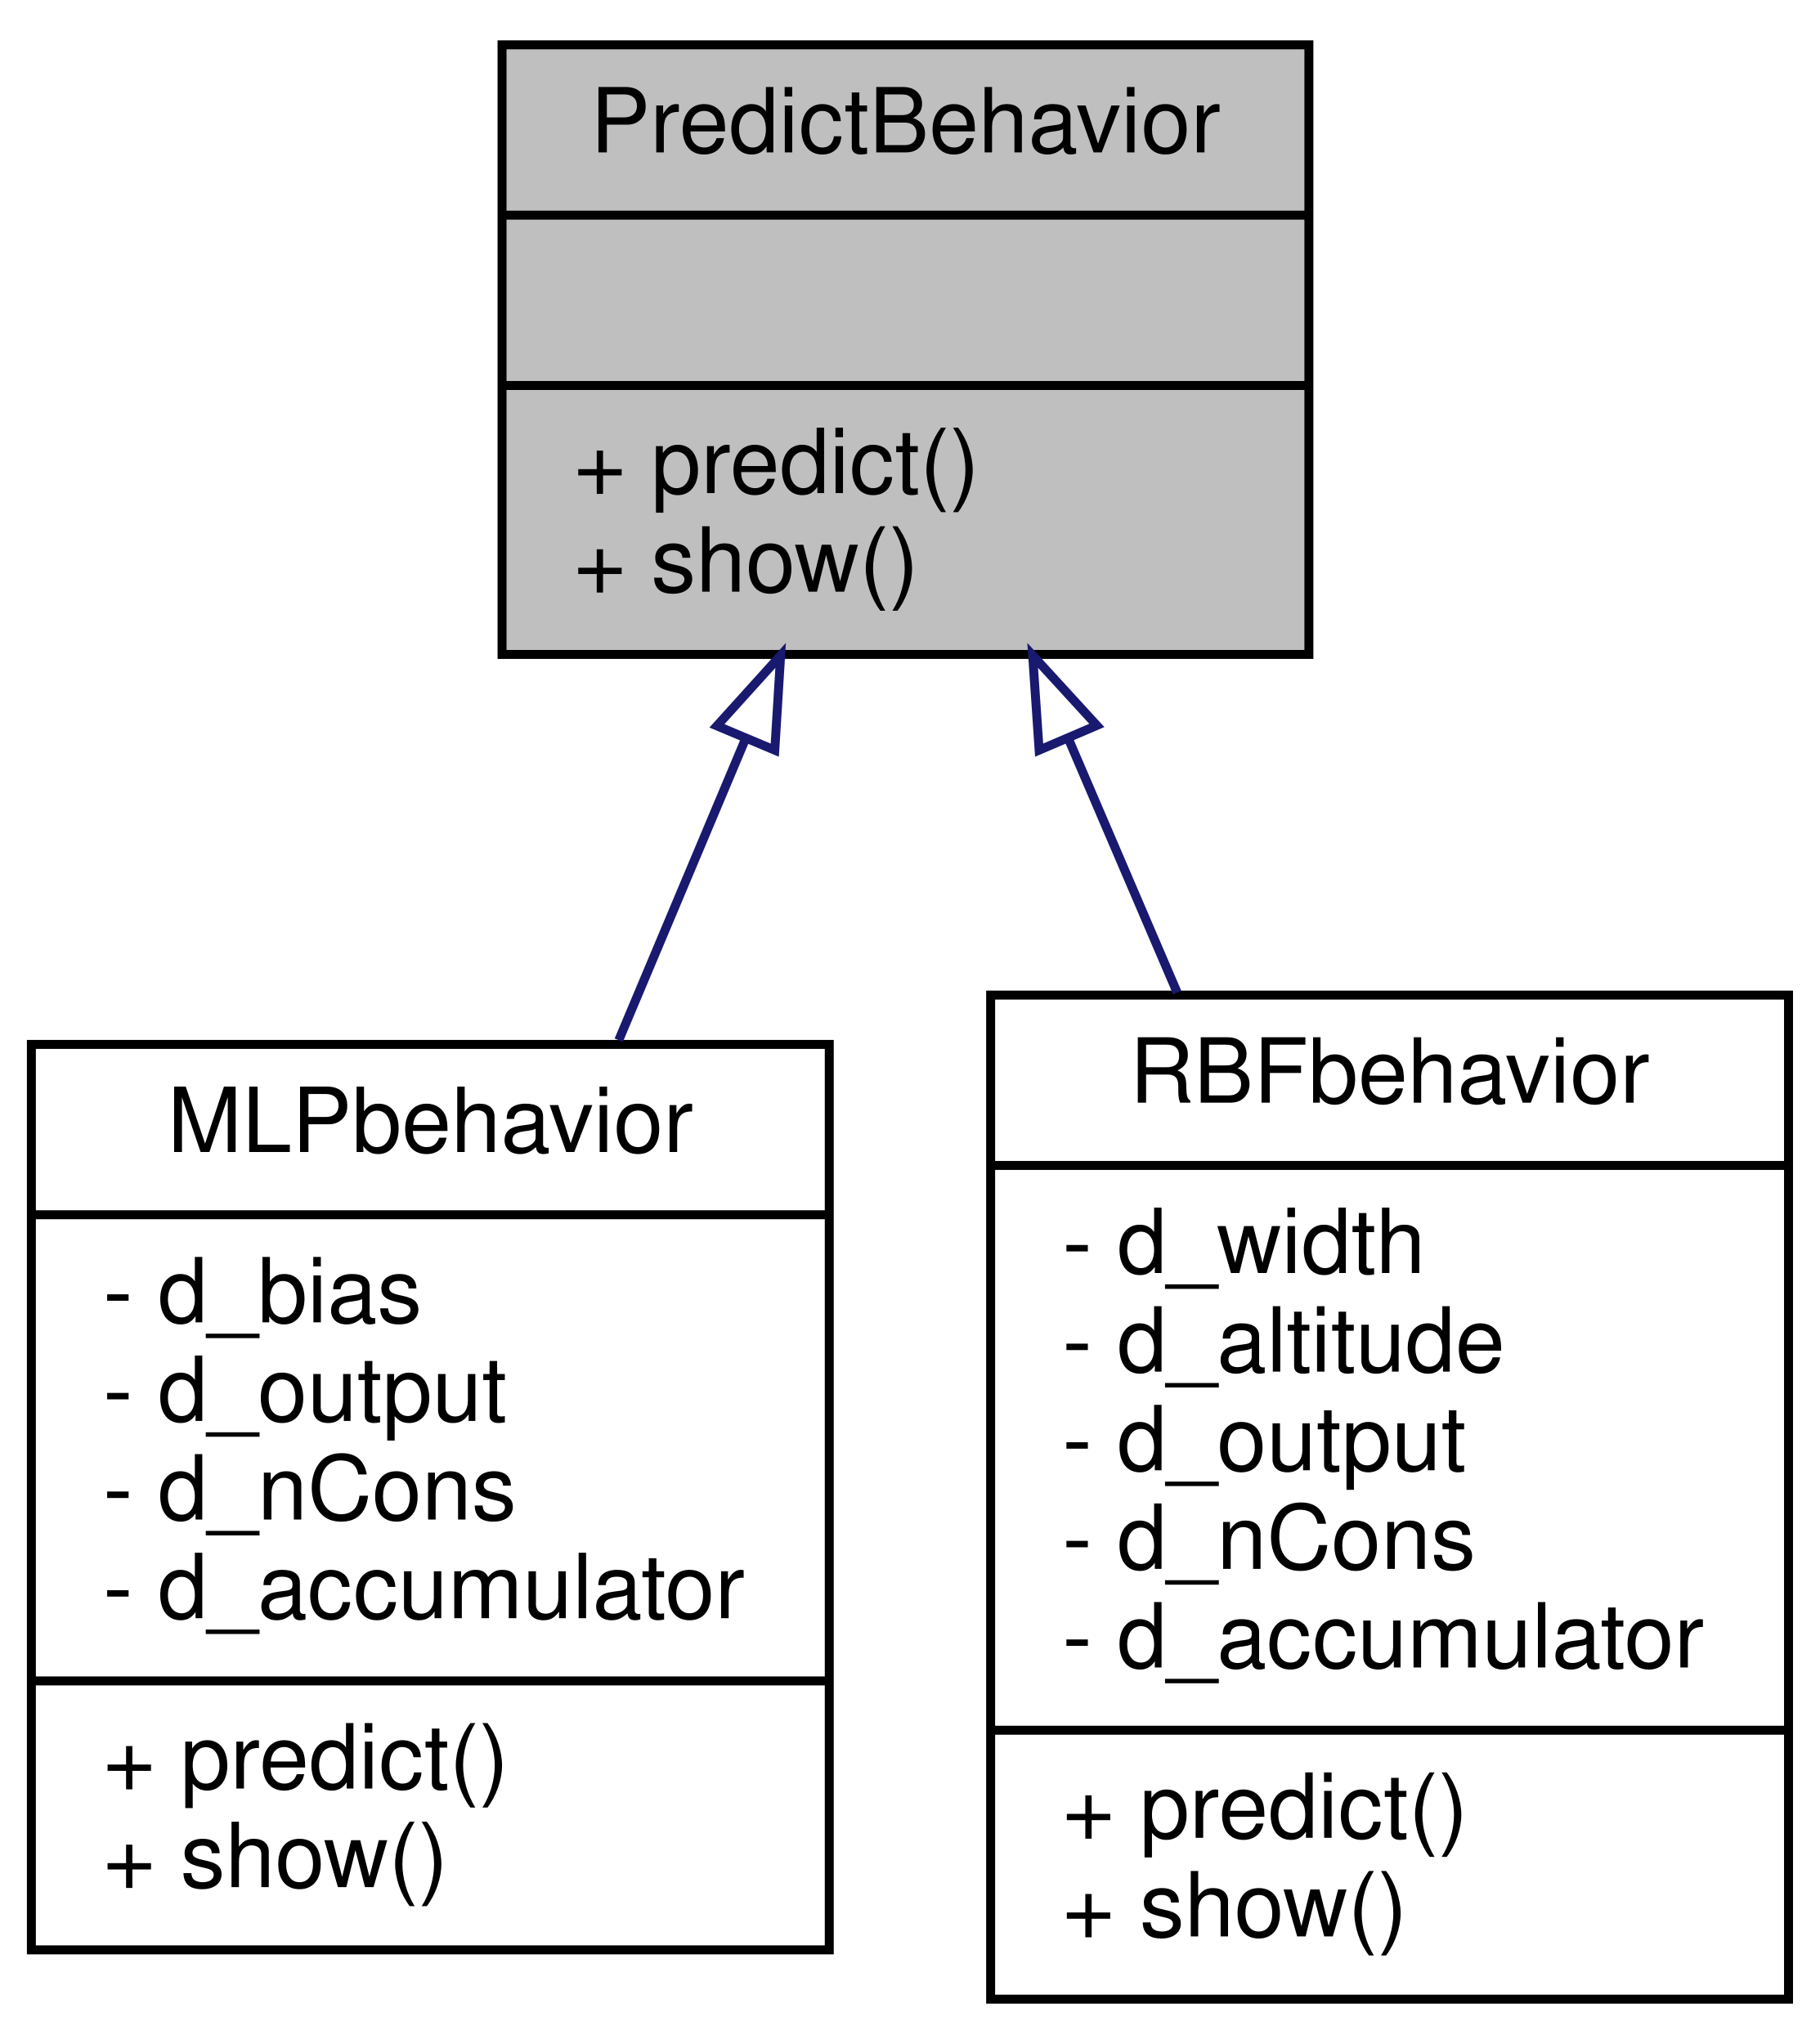
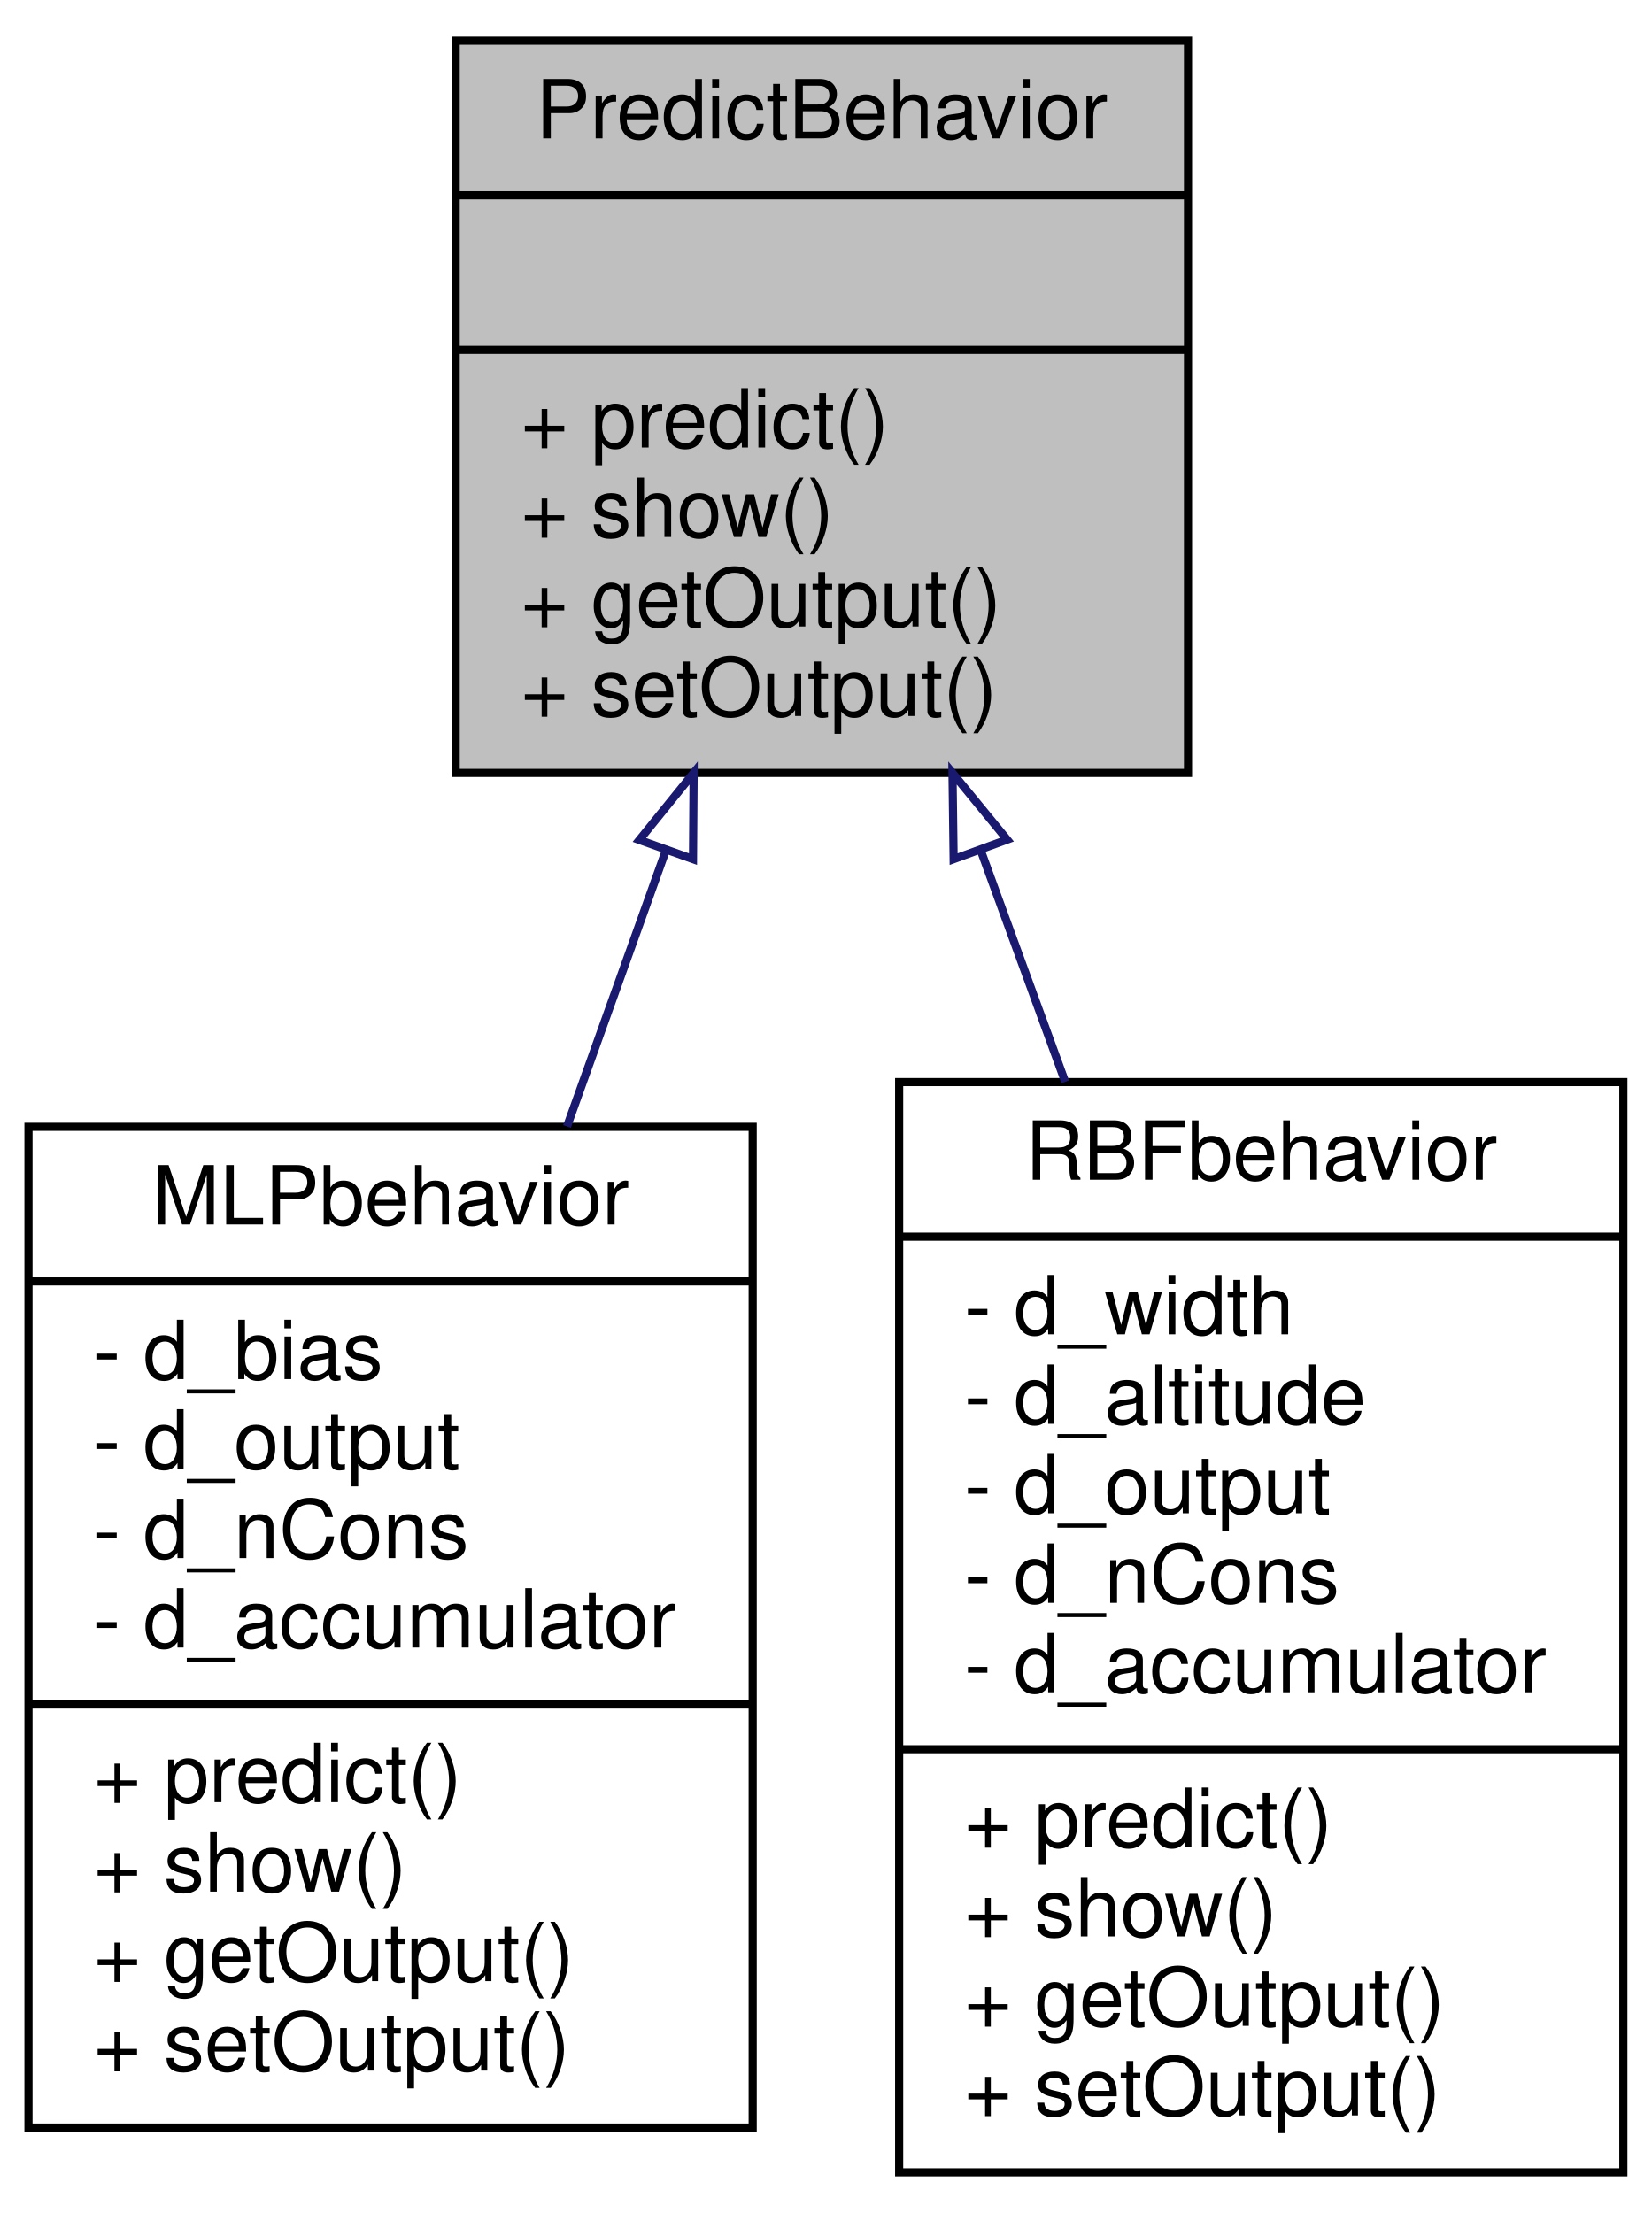
- <svg xmlns="http://www.w3.org/2000/svg" xmlns:xlink="http://www.w3.org/1999/xlink" width="203pt" height="228pt" viewBox="0.00 0.00 203.00 228.00">
-   <g id="graph1" class="graph" transform="scale(1 1) rotate(0) translate(4 224)">
-     <polygon fill="white" stroke="white" points="-4,5 -4,-224 200,-224 200,5 -4,5" />
+ <svg xmlns="http://www.w3.org/2000/svg" xmlns:xlink="http://www.w3.org/1999/xlink" width="203pt" height="272pt" viewBox="0.00 0.00 203.00 272.00">
+   <g id="graph1" class="graph" transform="scale(1 1) rotate(0) translate(4 268)">
+     <polygon fill="white" stroke="white" points="-4,5 -4,-268 200,-268 200,5 -4,5" />
    <g id="node1" class="node">
-       <polygon fill="#bfbfbf" stroke="black" points="52,-151 52,-219 142,-219 142,-151 52,-151" />
-       <text text-anchor="middle" x="97" y="-207" font-family="Helvetica,sans-Serif" font-size="10.00">PredictBehavior</text>
-       <polyline fill="none" stroke="black" points="52,-200 142,-200 " />
-       <text text-anchor="middle" x="97" y="-188" font-family="Helvetica,sans-Serif" font-size="10.00"> </text>
-       <polyline fill="none" stroke="black" points="52,-181 142,-181 " />
-       <text text-anchor="start" x="60" y="-169" font-family="Helvetica,sans-Serif" font-size="10.00">+ predict()</text>
-       <text text-anchor="start" x="60" y="-158" font-family="Helvetica,sans-Serif" font-size="10.00">+ show()</text>
+       <polygon fill="#bfbfbf" stroke="black" points="52,-173 52,-263 142,-263 142,-173 52,-173" />
+       <text text-anchor="middle" x="97" y="-251" font-family="Helvetica,sans-Serif" font-size="10.00">PredictBehavior</text>
+       <polyline fill="none" stroke="black" points="52,-244 142,-244 " />
+       <text text-anchor="middle" x="97" y="-232" font-family="Helvetica,sans-Serif" font-size="10.00"> </text>
+       <polyline fill="none" stroke="black" points="52,-225 142,-225 " />
+       <text text-anchor="start" x="60" y="-213" font-family="Helvetica,sans-Serif" font-size="10.00">+ predict()</text>
+       <text text-anchor="start" x="60" y="-202" font-family="Helvetica,sans-Serif" font-size="10.00">+ show()</text>
+       <text text-anchor="start" x="60" y="-191" font-family="Helvetica,sans-Serif" font-size="10.00">+ getOutput()</text>
+       <text text-anchor="start" x="60" y="-180" font-family="Helvetica,sans-Serif" font-size="10.00">+ setOutput()</text>
    </g>
    <g id="node3" class="node">
      <a xlink:href="class_m_l_pbehavior.html" target="_top" xlink:title="class MLPbehavior -">
-         <polygon fill="white" stroke="black" points="-0.5,-6.5 -0.5,-107.5 88.5,-107.5 88.5,-6.5 -0.5,-6.5" />
-         <text text-anchor="middle" x="44" y="-95.5" font-family="Helvetica,sans-Serif" font-size="10.00">MLPbehavior</text>
-         <polyline fill="none" stroke="black" points="-0.5,-88.5 88.5,-88.5 " />
-         <text text-anchor="start" x="7.5" y="-76.5" font-family="Helvetica,sans-Serif" font-size="10.00">- d_bias</text>
-         <text text-anchor="start" x="7.5" y="-65.5" font-family="Helvetica,sans-Serif" font-size="10.00">- d_output</text>
-         <text text-anchor="start" x="7.5" y="-54.5" font-family="Helvetica,sans-Serif" font-size="10.00">- d_nCons</text>
-         <text text-anchor="start" x="7.5" y="-43.5" font-family="Helvetica,sans-Serif" font-size="10.00">- d_accumulator</text>
-         <polyline fill="none" stroke="black" points="-0.5,-36.5 88.5,-36.5 " />
-         <text text-anchor="start" x="7.5" y="-24.5" font-family="Helvetica,sans-Serif" font-size="10.00">+ predict()</text>
-         <text text-anchor="start" x="7.5" y="-13.5" font-family="Helvetica,sans-Serif" font-size="10.00">+ show()</text>
+         <polygon fill="white" stroke="black" points="-0.5,-6.5 -0.5,-129.5 88.5,-129.5 88.5,-6.5 -0.5,-6.5" />
+         <text text-anchor="middle" x="44" y="-117.5" font-family="Helvetica,sans-Serif" font-size="10.00">MLPbehavior</text>
+         <polyline fill="none" stroke="black" points="-0.5,-110.5 88.5,-110.5 " />
+         <text text-anchor="start" x="7.5" y="-98.5" font-family="Helvetica,sans-Serif" font-size="10.00">- d_bias</text>
+         <text text-anchor="start" x="7.5" y="-87.5" font-family="Helvetica,sans-Serif" font-size="10.00">- d_output</text>
+         <text text-anchor="start" x="7.5" y="-76.5" font-family="Helvetica,sans-Serif" font-size="10.00">- d_nCons</text>
+         <text text-anchor="start" x="7.5" y="-65.5" font-family="Helvetica,sans-Serif" font-size="10.00">- d_accumulator</text>
+         <polyline fill="none" stroke="black" points="-0.5,-58.5 88.5,-58.5 " />
+         <text text-anchor="start" x="7.5" y="-46.5" font-family="Helvetica,sans-Serif" font-size="10.00">+ predict()</text>
+         <text text-anchor="start" x="7.5" y="-35.5" font-family="Helvetica,sans-Serif" font-size="10.00">+ show()</text>
+         <text text-anchor="start" x="7.5" y="-24.5" font-family="Helvetica,sans-Serif" font-size="10.00">+ getOutput()</text>
+         <text text-anchor="start" x="7.5" y="-13.5" font-family="Helvetica,sans-Serif" font-size="10.00">+ setOutput()</text>
      </a>
    </g>
    <g id="edge2" class="edge">
-       <path fill="none" stroke="midnightblue" d="M79.192,-141.665C74.644,-130.851 69.711,-119.125 65.018,-107.968" />
-       <polygon fill="none" stroke="midnightblue" points="75.971,-143.034 83.075,-150.895 82.424,-140.32 75.971,-143.034" />
+       <path fill="none" stroke="midnightblue" d="M77.843,-163.505C73.895,-152.481 69.711,-140.798 65.681,-129.544" />
+       <polygon fill="none" stroke="midnightblue" points="74.575,-164.761 81.242,-172.996 81.165,-162.401 74.575,-164.761" />
    </g>
    <g id="node5" class="node">
      <a xlink:href="class_r_b_fbehavior.html" target="_top" xlink:title="class RBFbehavior -">
-         <polygon fill="white" stroke="black" points="106.5,-1 106.5,-113 195.5,-113 195.5,-1 106.5,-1" />
-         <text text-anchor="middle" x="151" y="-101" font-family="Helvetica,sans-Serif" font-size="10.00">RBFbehavior</text>
-         <polyline fill="none" stroke="black" points="106.5,-94 195.5,-94 " />
-         <text text-anchor="start" x="114.5" y="-82" font-family="Helvetica,sans-Serif" font-size="10.00">- d_width</text>
-         <text text-anchor="start" x="114.5" y="-71" font-family="Helvetica,sans-Serif" font-size="10.00">- d_altitude</text>
-         <text text-anchor="start" x="114.5" y="-60" font-family="Helvetica,sans-Serif" font-size="10.00">- d_output</text>
-         <text text-anchor="start" x="114.5" y="-49" font-family="Helvetica,sans-Serif" font-size="10.00">- d_nCons</text>
-         <text text-anchor="start" x="114.5" y="-38" font-family="Helvetica,sans-Serif" font-size="10.00">- d_accumulator</text>
-         <polyline fill="none" stroke="black" points="106.5,-31 195.5,-31 " />
-         <text text-anchor="start" x="114.5" y="-19" font-family="Helvetica,sans-Serif" font-size="10.00">+ predict()</text>
-         <text text-anchor="start" x="114.5" y="-8" font-family="Helvetica,sans-Serif" font-size="10.00">+ show()</text>
+         <polygon fill="white" stroke="black" points="106.5,-1 106.5,-135 195.5,-135 195.5,-1 106.5,-1" />
+         <text text-anchor="middle" x="151" y="-123" font-family="Helvetica,sans-Serif" font-size="10.00">RBFbehavior</text>
+         <polyline fill="none" stroke="black" points="106.5,-116 195.5,-116 " />
+         <text text-anchor="start" x="114.5" y="-104" font-family="Helvetica,sans-Serif" font-size="10.00">- d_width</text>
+         <text text-anchor="start" x="114.5" y="-93" font-family="Helvetica,sans-Serif" font-size="10.00">- d_altitude</text>
+         <text text-anchor="start" x="114.5" y="-82" font-family="Helvetica,sans-Serif" font-size="10.00">- d_output</text>
+         <text text-anchor="start" x="114.5" y="-71" font-family="Helvetica,sans-Serif" font-size="10.00">- d_nCons</text>
+         <text text-anchor="start" x="114.5" y="-60" font-family="Helvetica,sans-Serif" font-size="10.00">- d_accumulator</text>
+         <polyline fill="none" stroke="black" points="106.5,-53 195.5,-53 " />
+         <text text-anchor="start" x="114.5" y="-41" font-family="Helvetica,sans-Serif" font-size="10.00">+ predict()</text>
+         <text text-anchor="start" x="114.5" y="-30" font-family="Helvetica,sans-Serif" font-size="10.00">+ show()</text>
+         <text text-anchor="start" x="114.5" y="-19" font-family="Helvetica,sans-Serif" font-size="10.00">+ getOutput()</text>
+         <text text-anchor="start" x="114.5" y="-8" font-family="Helvetica,sans-Serif" font-size="10.00">+ setOutput()</text>
      </a>
    </g>
    <g id="edge4" class="edge">
-       <path fill="none" stroke="midnightblue" d="M115.139,-141.676C119.042,-132.568 123.223,-122.812 127.303,-113.294" />
-       <polygon fill="none" stroke="midnightblue" points="111.91,-140.325 111.188,-150.895 118.344,-143.082 111.91,-140.325" />
+       <path fill="none" stroke="midnightblue" d="M116.503,-163.547C119.88,-154.292 123.427,-144.571 126.908,-135.03" />
+       <polygon fill="none" stroke="midnightblue" points="113.195,-162.402 113.056,-172.996 119.771,-164.801 113.195,-162.402" />
    </g>
  </g>
</svg>
